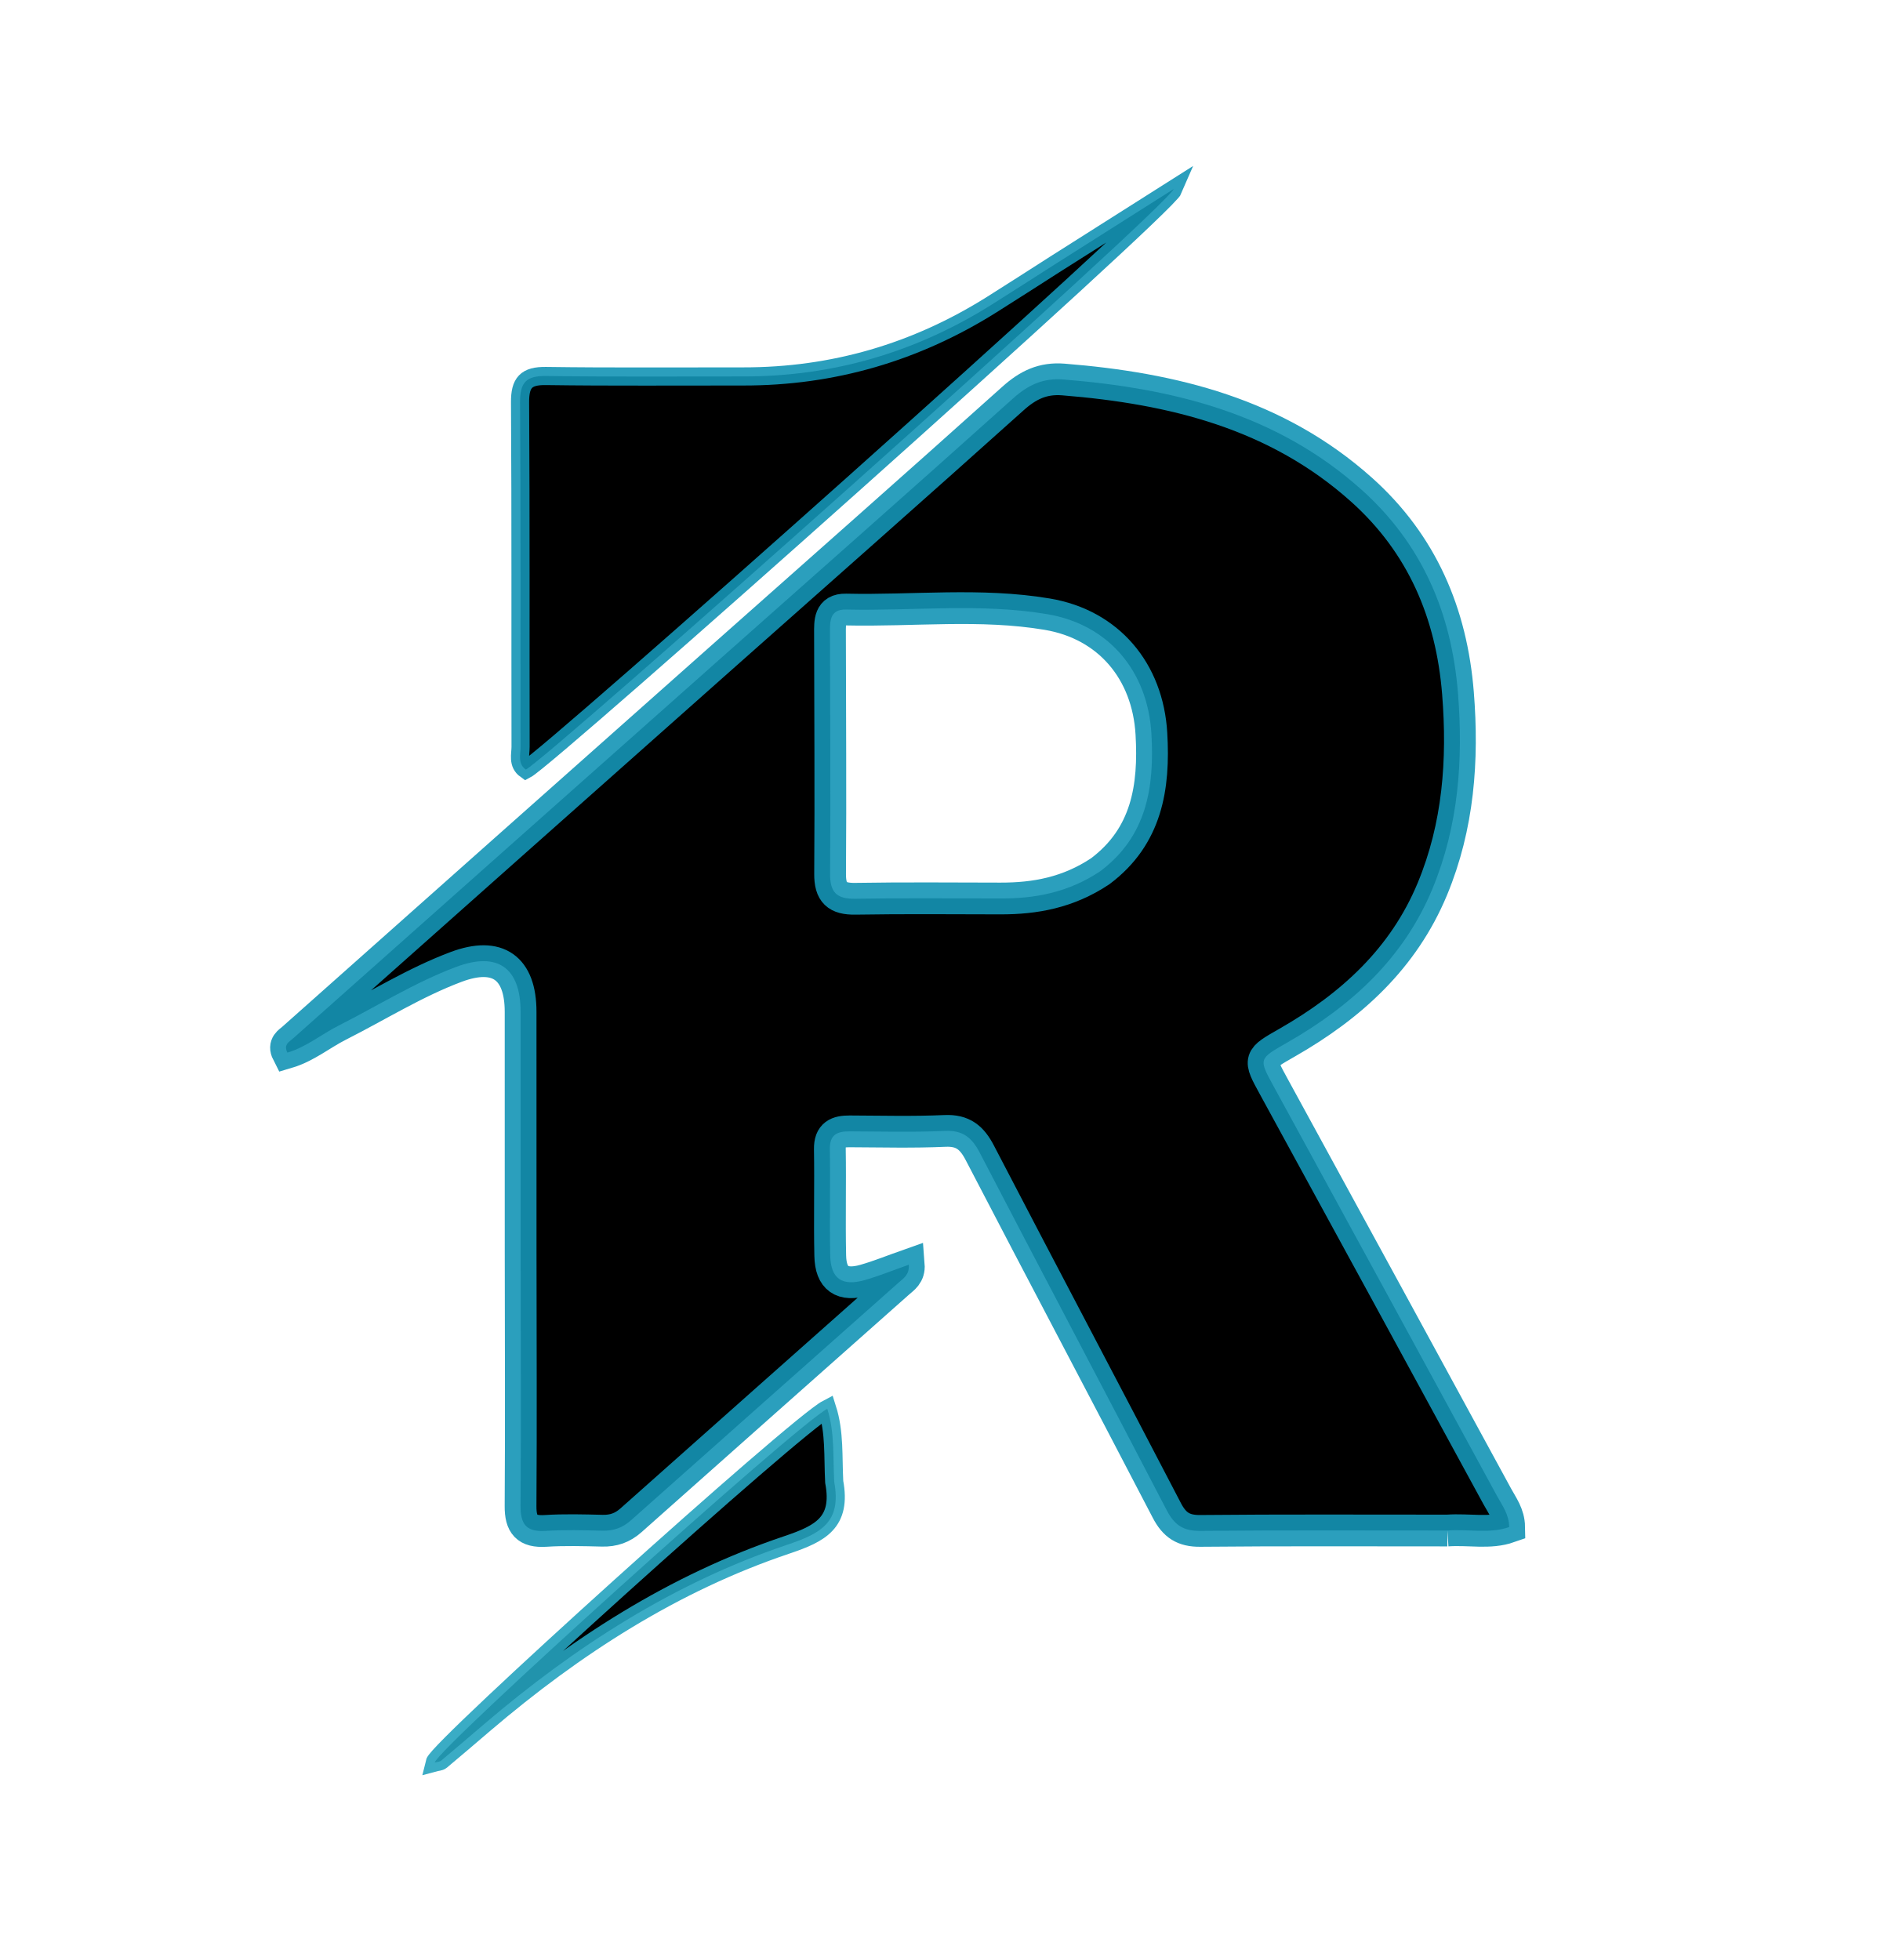
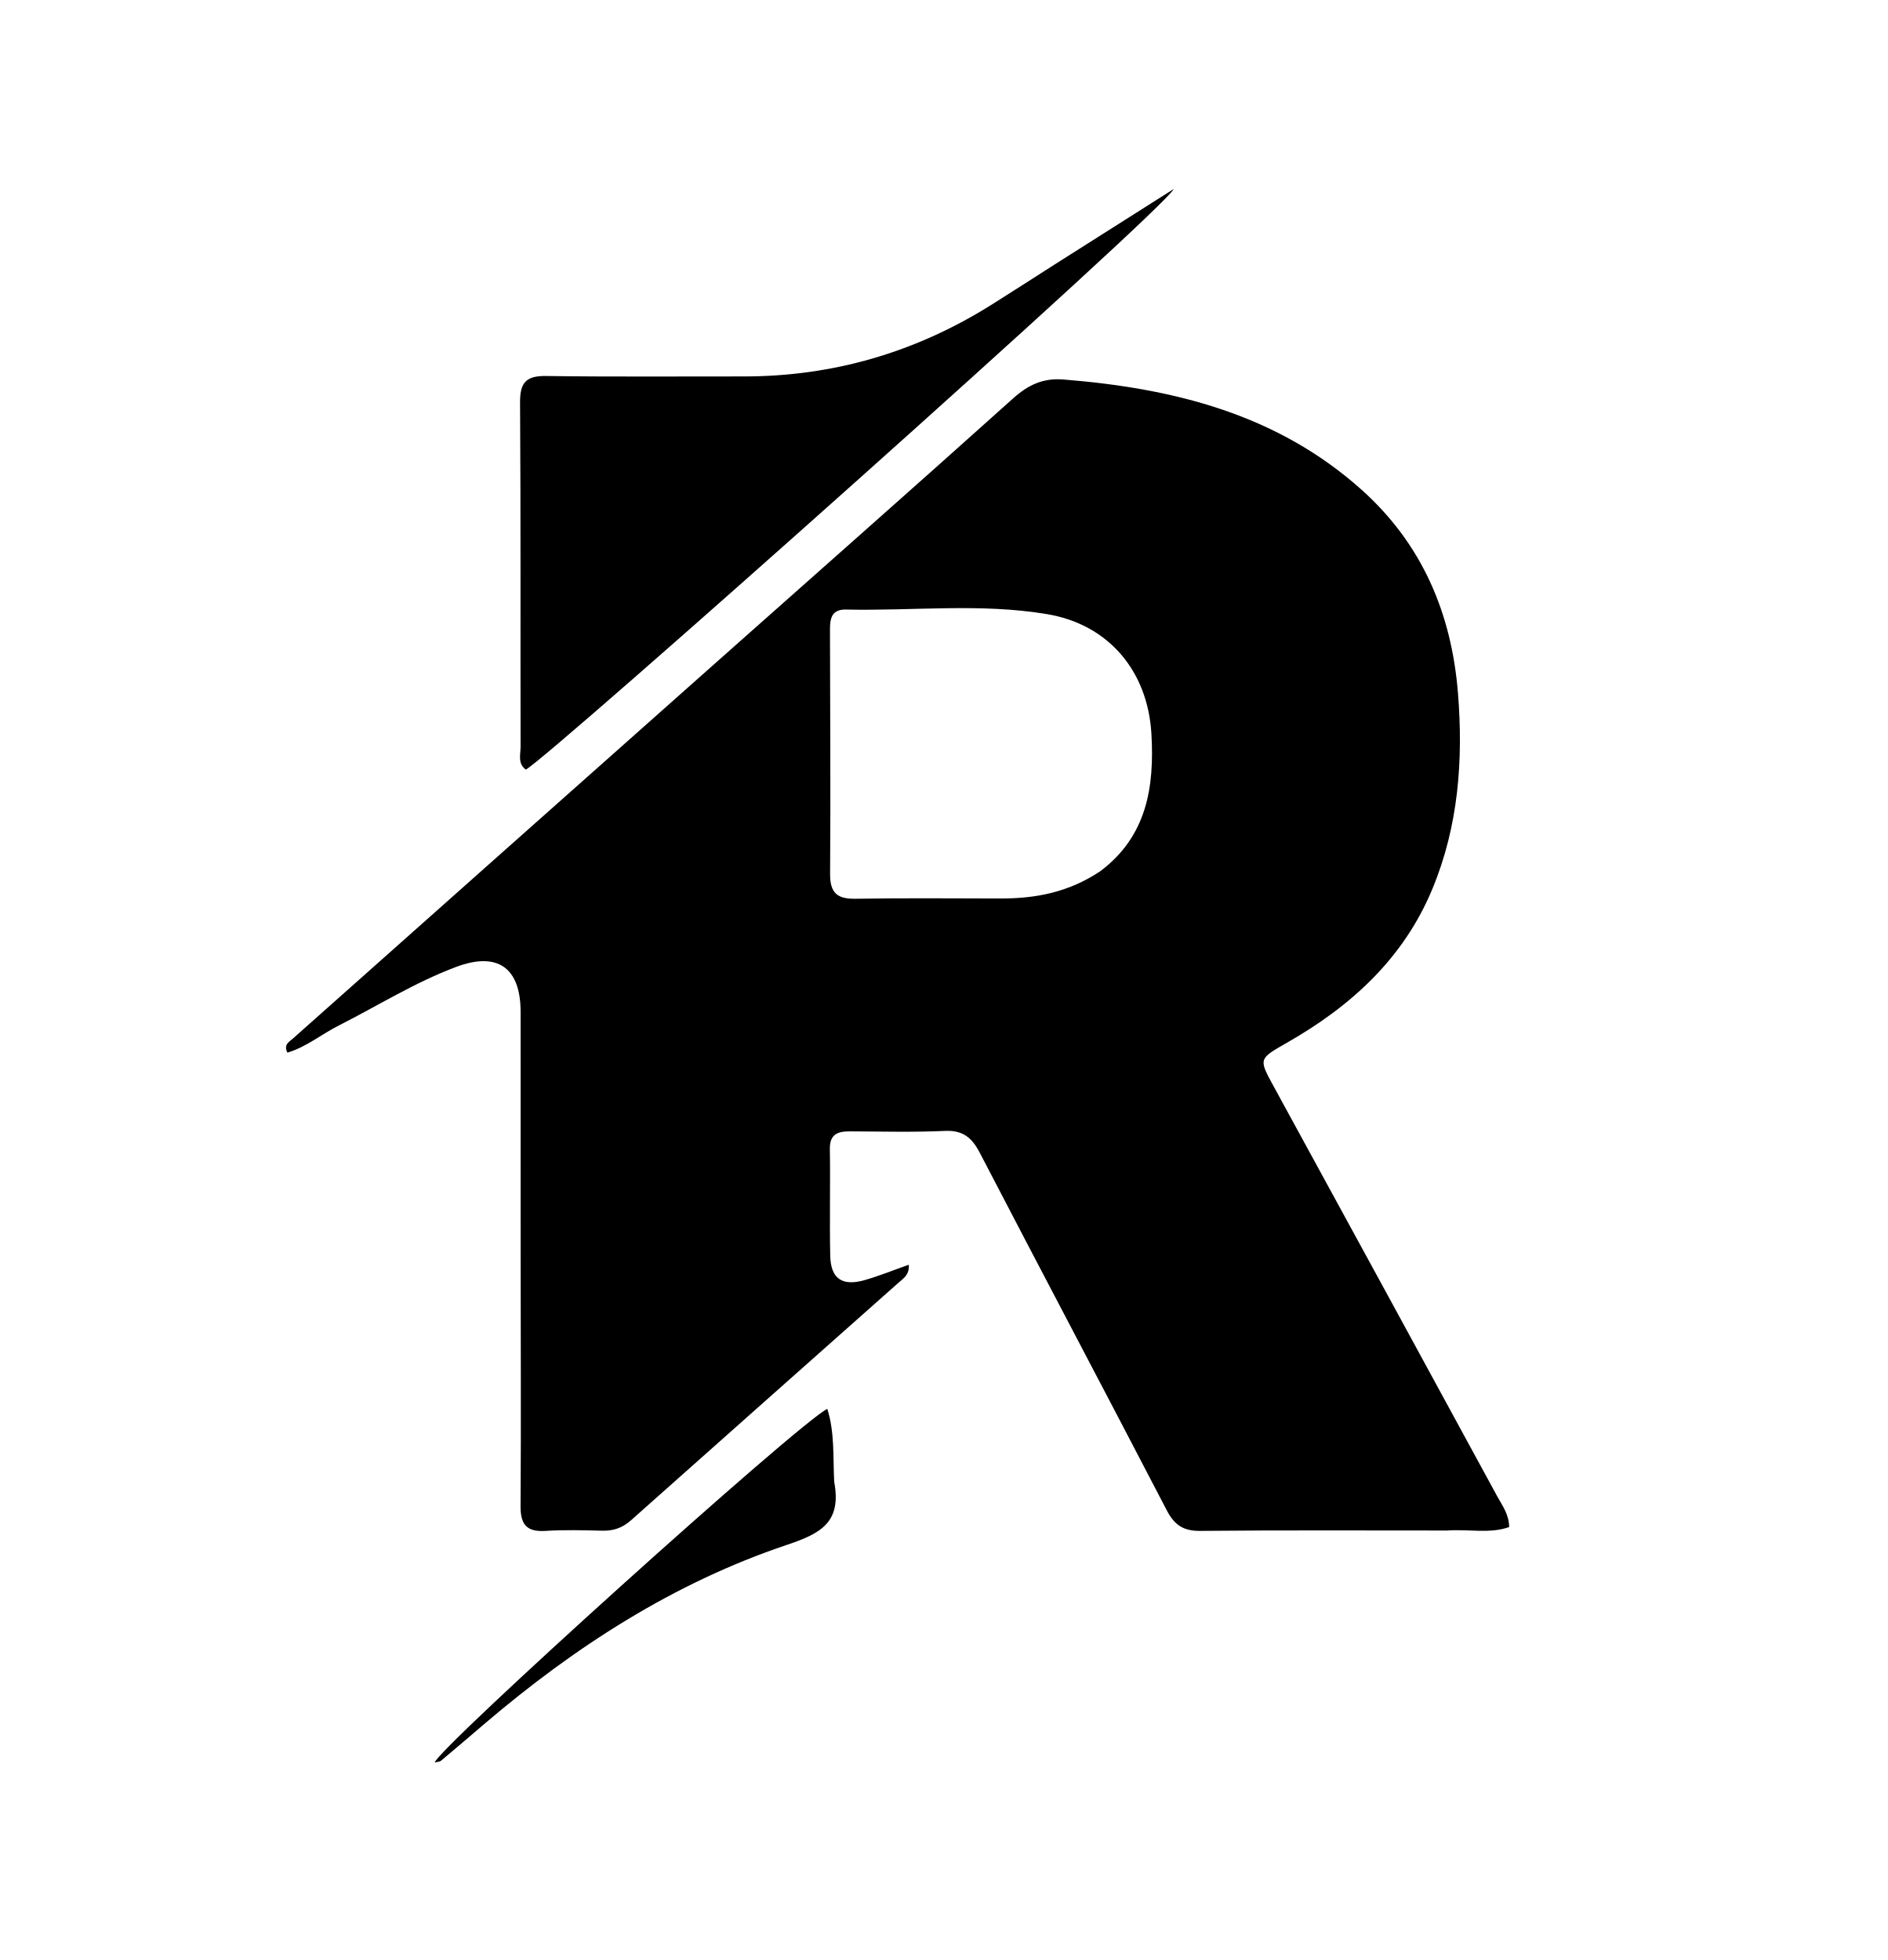
- <svg xmlns="http://www.w3.org/2000/svg" version="1.1" id="Layer_1" x="0px" y="0px" width="100%" viewBox="0 0 416 432" enable-background="new 0 0 416 432" xml:space="preserve" className="pointer-events-none absolute top-0 left-1/2 -translate-y-[80px] sm:-translate-y-[180px] -translate-x-1/2 w-[300px] sm:w-[400px] md:w-[600px]">
-   <path fill="#000000" stroke="#1595B6" stroke-opacity="0.9" stroke-width="7" d=" M318.988,337.338   C300.498,337.34 282.505,337.248 264.514,337.422   C260.813,337.458 258.835,336.132 257.157,332.902   C243.491,306.6 229.615,280.408 215.951,254.105   C214.207,250.748 212.232,249.086 208.262,249.263   C201.279,249.575 194.272,249.391 187.275,249.361   C184.575,249.35 182.838,250.02 182.893,253.281   C183.025,261.109 182.811,268.943 182.978,276.769   C183.086,281.842 185.599,283.56 190.572,282.145   C193.723,281.248 196.774,279.997 200.289,278.758   C200.463,280.979 199.093,281.77 198.089,282.662   C178.421,300.138 158.717,317.575 139.073,335.079   C137.19,336.756 135.202,337.439 132.735,337.379   C128.573,337.278 124.393,337.157 120.245,337.423   C116.087,337.69 114.7,336.041 114.728,331.94   C114.856,313.282 114.752,294.623 114.743,275.964   C114.735,258.305 114.756,240.646 114.737,222.987   C114.727,213.333 109.709,209.675 100.529,213.116   C91.47,216.511 83.242,221.692 74.628,226.048   C70.847,227.959 67.508,230.773 63.343,232.007   C62.438,230.232 63.753,229.62 64.524,228.934   C95.755,201.148 127.005,173.383 158.262,145.625   C179.932,126.381 201.672,107.216 223.233,87.851   C226.564,84.859 229.837,83.282 234.364,83.644   C258.567,85.581 281.393,91.216 300.073,107.937   C313.402,119.869 319.917,135.147 321.328,152.779   C322.511,167.562 321.434,182.079 315.685,195.935   C309.331,211.248 297.778,221.745 283.704,229.788   C277.361,233.412 277.36,233.32 280.731,239.489   C297.176,269.591 313.612,299.698 329.996,329.834   C331.08,331.828 332.566,333.735 332.614,336.578   C328.311,338.087 323.837,337.005 318.988,337.338  M242.483,192.032   C252.742,184.335 254.457,173.515 253.761,161.697   C252.951,147.945 244.359,137.647 230.803,135.367   C216.108,132.895 201.244,134.687 186.46,134.348   C182.744,134.263 182.92,137.109 182.924,139.655   C182.949,157.303 183.078,174.952 182.948,192.598   C182.918,196.771 184.476,198.159 188.52,198.094   C199.173,197.921 209.831,198.016 220.486,198.034   C228.117,198.048 235.392,196.756 242.483,192.032  z" />
-   <path fill="#000000" stroke="#1595B6" stroke-opacity="0.9" stroke-width="4" d=" M232.384,58.328   C241.027,52.846 249.365,47.562 258.665,41.669   C256.884,45.93 120.966,166.985 115.89,169.623   C114.047,168.306 114.735,166.306 114.732,164.611   C114.681,139.3 114.78,113.989 114.618,88.679   C114.59,84.343 115.941,82.812 120.325,82.874   C134.81,83.08 149.298,82.95 163.785,82.97   C183.596,82.997 201.85,77.649 218.602,67.118   C223.113,64.283 227.588,61.392 232.384,58.328  z" />
-   <path fill="#000000" stroke="#25a3bfff" stroke-opacity="0.9" stroke-width="4" d=" M183.854,326.612   C185.529,335.59 180.851,338.005 173.378,340.518   C148.475,348.895 126.675,362.965 106.743,379.975   C103.579,382.675 100.427,385.39 97.233,388.055   C96.897,388.336 96.319,388.328 95.808,388.466   C96.562,385.323 175.398,314.151 182.328,310.512   C183.983,315.735 183.567,321.016 183.854,326.612  z" />
+ <svg xmlns="http://www.w3.org/2000/svg" version="1.1" id="Layer_1" x="0px" y="0px" width="100%" viewBox="0 0 416 432" enable-background="new 0 0 416 432" xml:space="preserve" className="pointer-events-none absolute top-0 left-1/2 -translate-y-[80px] sm:-translate-y-[180px] -translate-x-1/2 w-[300px] sm:w-[400px] md:w-[650px]">
+   <path fill="#000000" opacity="1" stroke="none" d=" M318.988,337.338   C300.498,337.34 282.505,337.248 264.514,337.422   C260.813,337.458 258.835,336.132 257.157,332.902   C243.491,306.6 229.615,280.408 215.951,254.105   C214.207,250.748 212.232,249.086 208.262,249.263   C201.279,249.575 194.272,249.391 187.275,249.361   C184.575,249.35 182.838,250.02 182.893,253.281   C183.025,261.109 182.811,268.943 182.978,276.769   C183.086,281.842 185.599,283.56 190.572,282.145   C193.723,281.248 196.774,279.997 200.289,278.758   C200.463,280.979 199.093,281.77 198.089,282.662   C178.421,300.138 158.717,317.575 139.073,335.079   C137.19,336.756 135.202,337.439 132.735,337.379   C128.573,337.278 124.393,337.157 120.245,337.423   C116.087,337.69 114.7,336.041 114.728,331.94   C114.856,313.282 114.752,294.623 114.743,275.964   C114.735,258.305 114.756,240.646 114.737,222.987   C114.727,213.333 109.709,209.675 100.529,213.116   C91.47,216.511 83.242,221.692 74.628,226.048   C70.847,227.959 67.508,230.773 63.343,232.007   C62.438,230.232 63.753,229.62 64.524,228.934   C95.755,201.148 127.005,173.383 158.262,145.625   C179.932,126.381 201.672,107.216 223.233,87.851   C226.564,84.859 229.837,83.282 234.364,83.644   C258.567,85.581 281.393,91.216 300.073,107.937   C313.402,119.869 319.917,135.147 321.328,152.779   C322.511,167.562 321.434,182.079 315.685,195.935   C309.331,211.248 297.778,221.745 283.704,229.788   C277.361,233.412 277.36,233.32 280.731,239.489   C297.176,269.591 313.612,299.698 329.996,329.834   C331.08,331.828 332.566,333.735 332.614,336.578   C328.311,338.087 323.837,337.005 318.988,337.338  M242.483,192.032   C252.742,184.335 254.457,173.515 253.761,161.697   C252.951,147.945 244.359,137.647 230.803,135.367   C216.108,132.895 201.244,134.687 186.46,134.348   C182.744,134.263 182.92,137.109 182.924,139.655   C182.949,157.303 183.078,174.952 182.948,192.598   C182.918,196.771 184.476,198.159 188.52,198.094   C199.173,197.921 209.831,198.016 220.486,198.034   C228.117,198.048 235.392,196.756 242.483,192.032  z" />
+   <path fill="#000000" opacity="1" stroke="none" d=" M232.384,58.328   C241.027,52.846 249.365,47.562 258.665,41.669   C256.884,45.93 120.966,166.985 115.89,169.623   C114.047,168.306 114.735,166.306 114.732,164.611   C114.681,139.3 114.78,113.989 114.618,88.679   C114.59,84.343 115.941,82.812 120.325,82.874   C134.81,83.08 149.298,82.95 163.785,82.97   C183.596,82.997 201.85,77.649 218.602,67.118   C223.113,64.283 227.588,61.392 232.384,58.328  z" />
+   <path fill="#000000" opacity="1" stroke="none" d=" M183.854,326.612   C185.529,335.59 180.851,338.005 173.378,340.518   C148.475,348.895 126.675,362.965 106.743,379.975   C103.579,382.675 100.427,385.39 97.233,388.055   C96.897,388.336 96.319,388.328 95.808,388.466   C96.562,385.323 175.398,314.151 182.328,310.512   C183.983,315.735 183.567,321.016 183.854,326.612  z" />
</svg>
